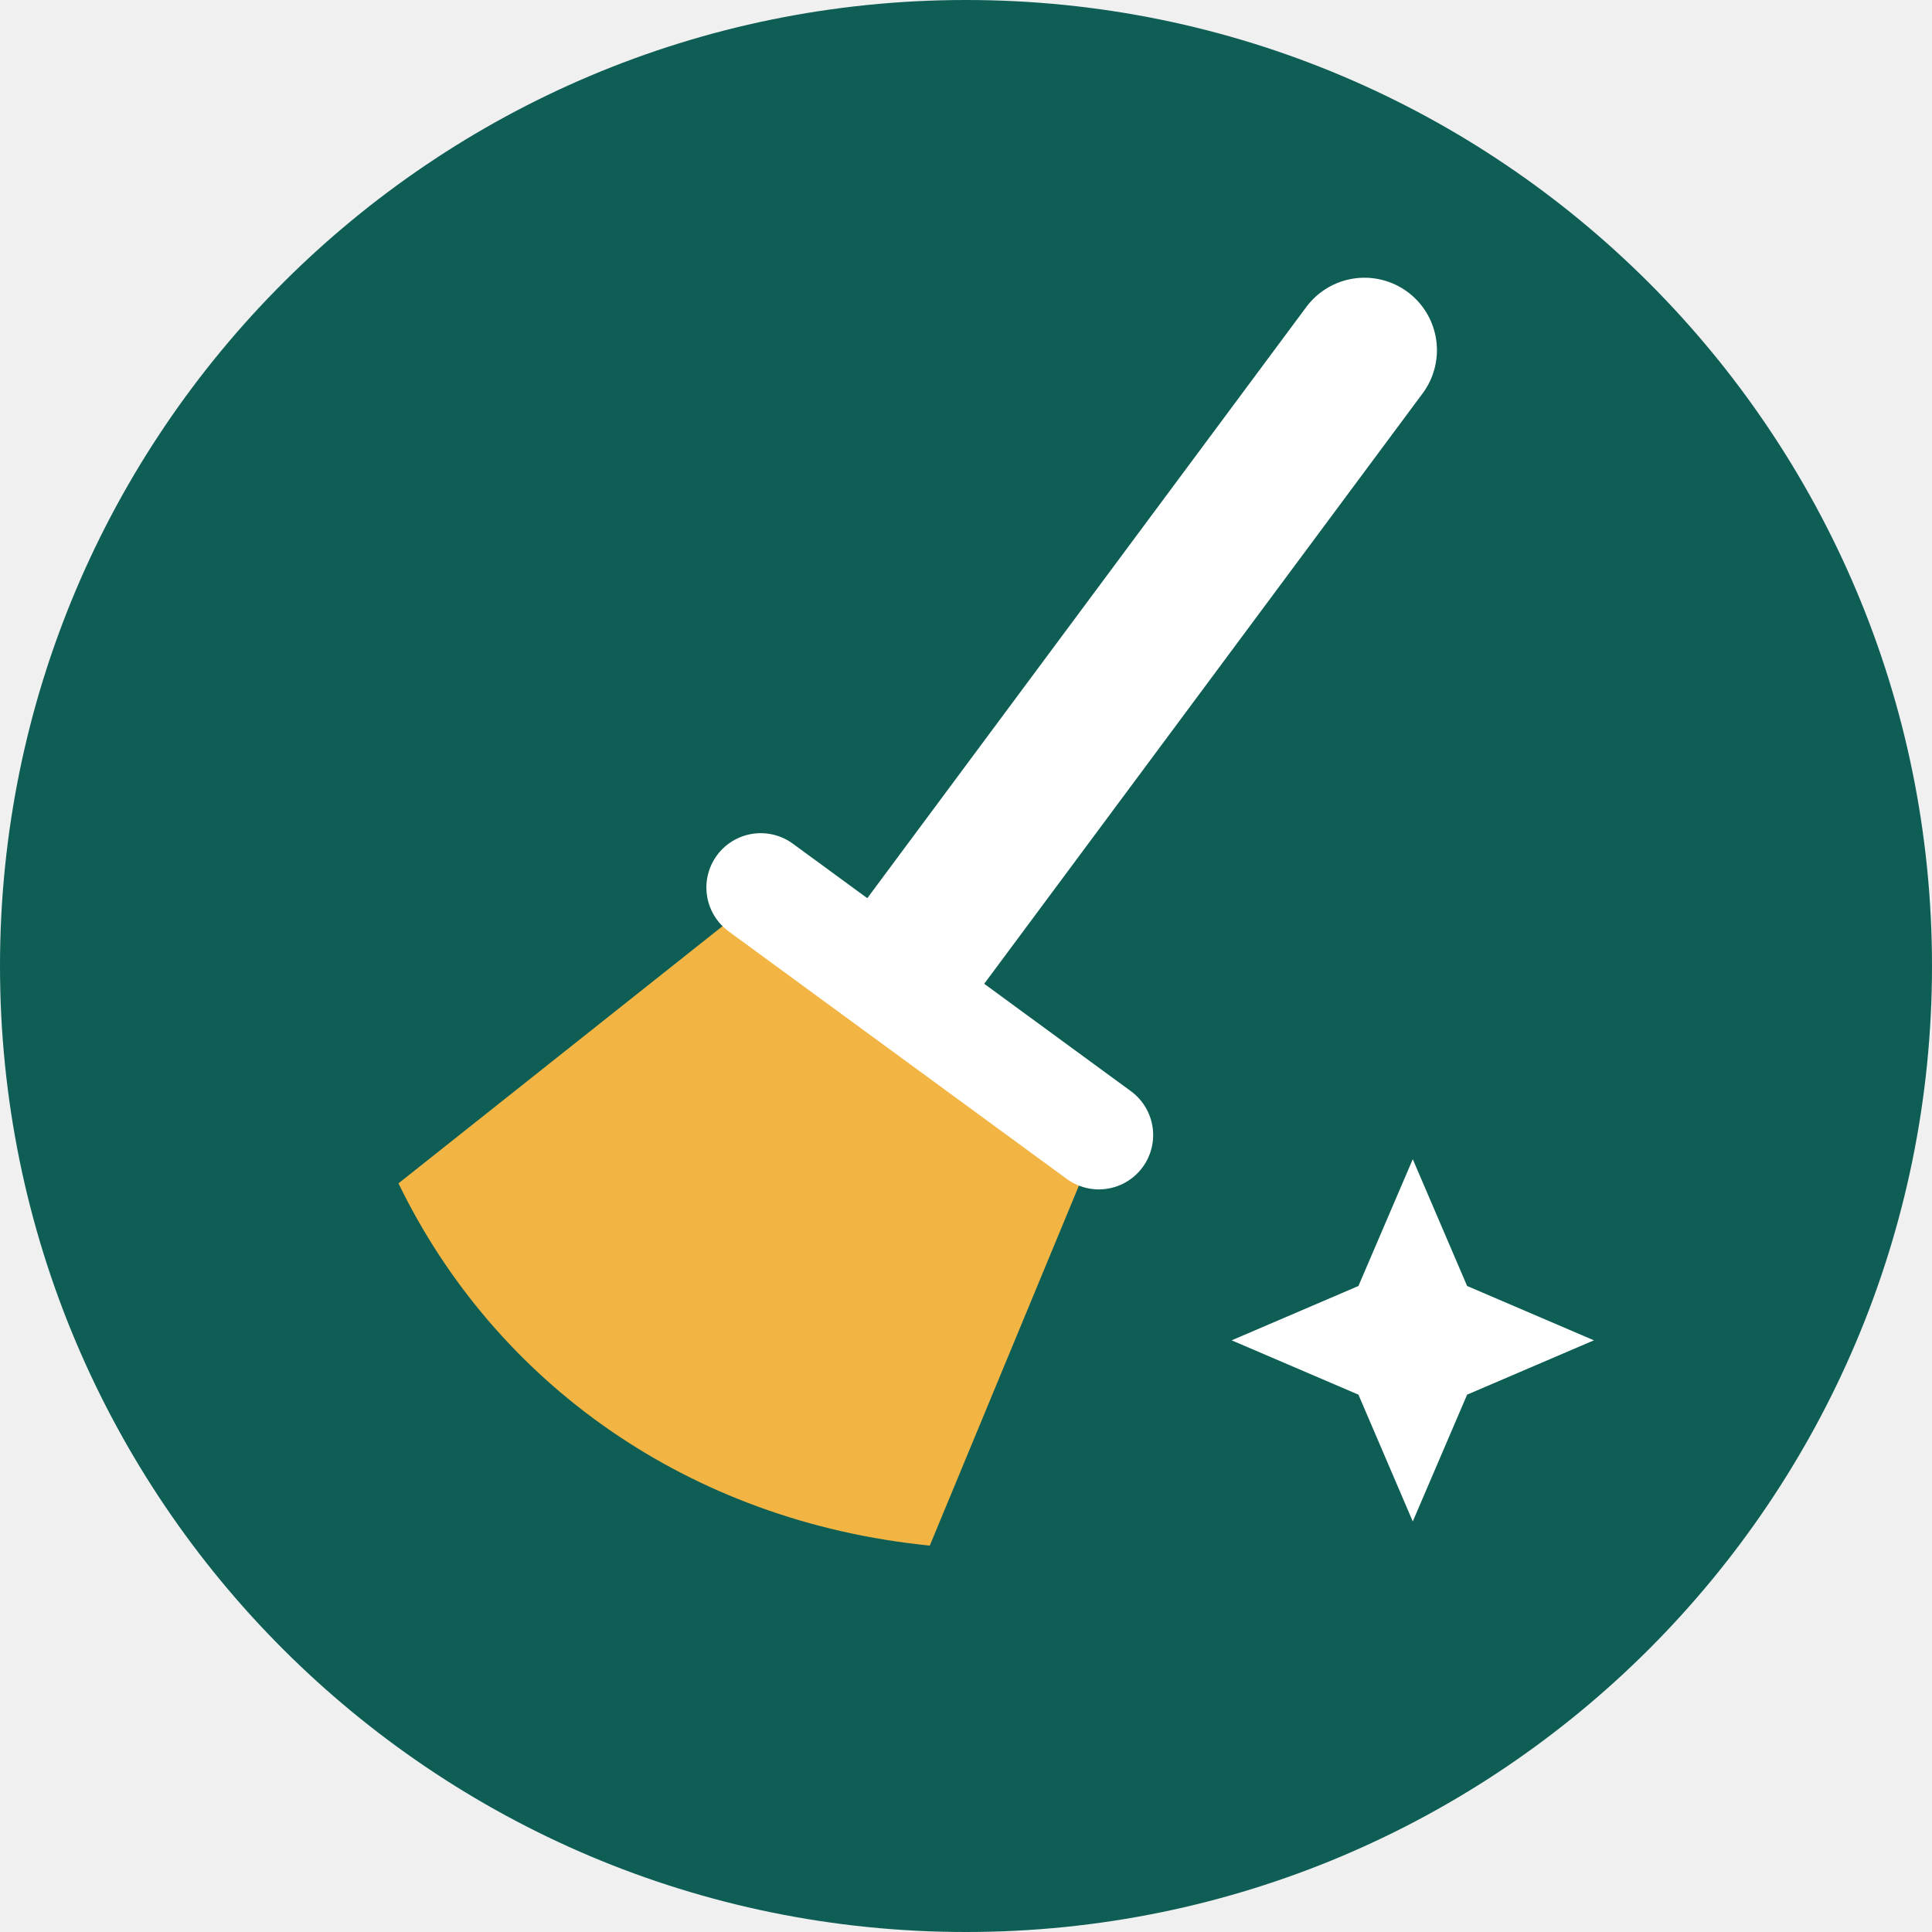
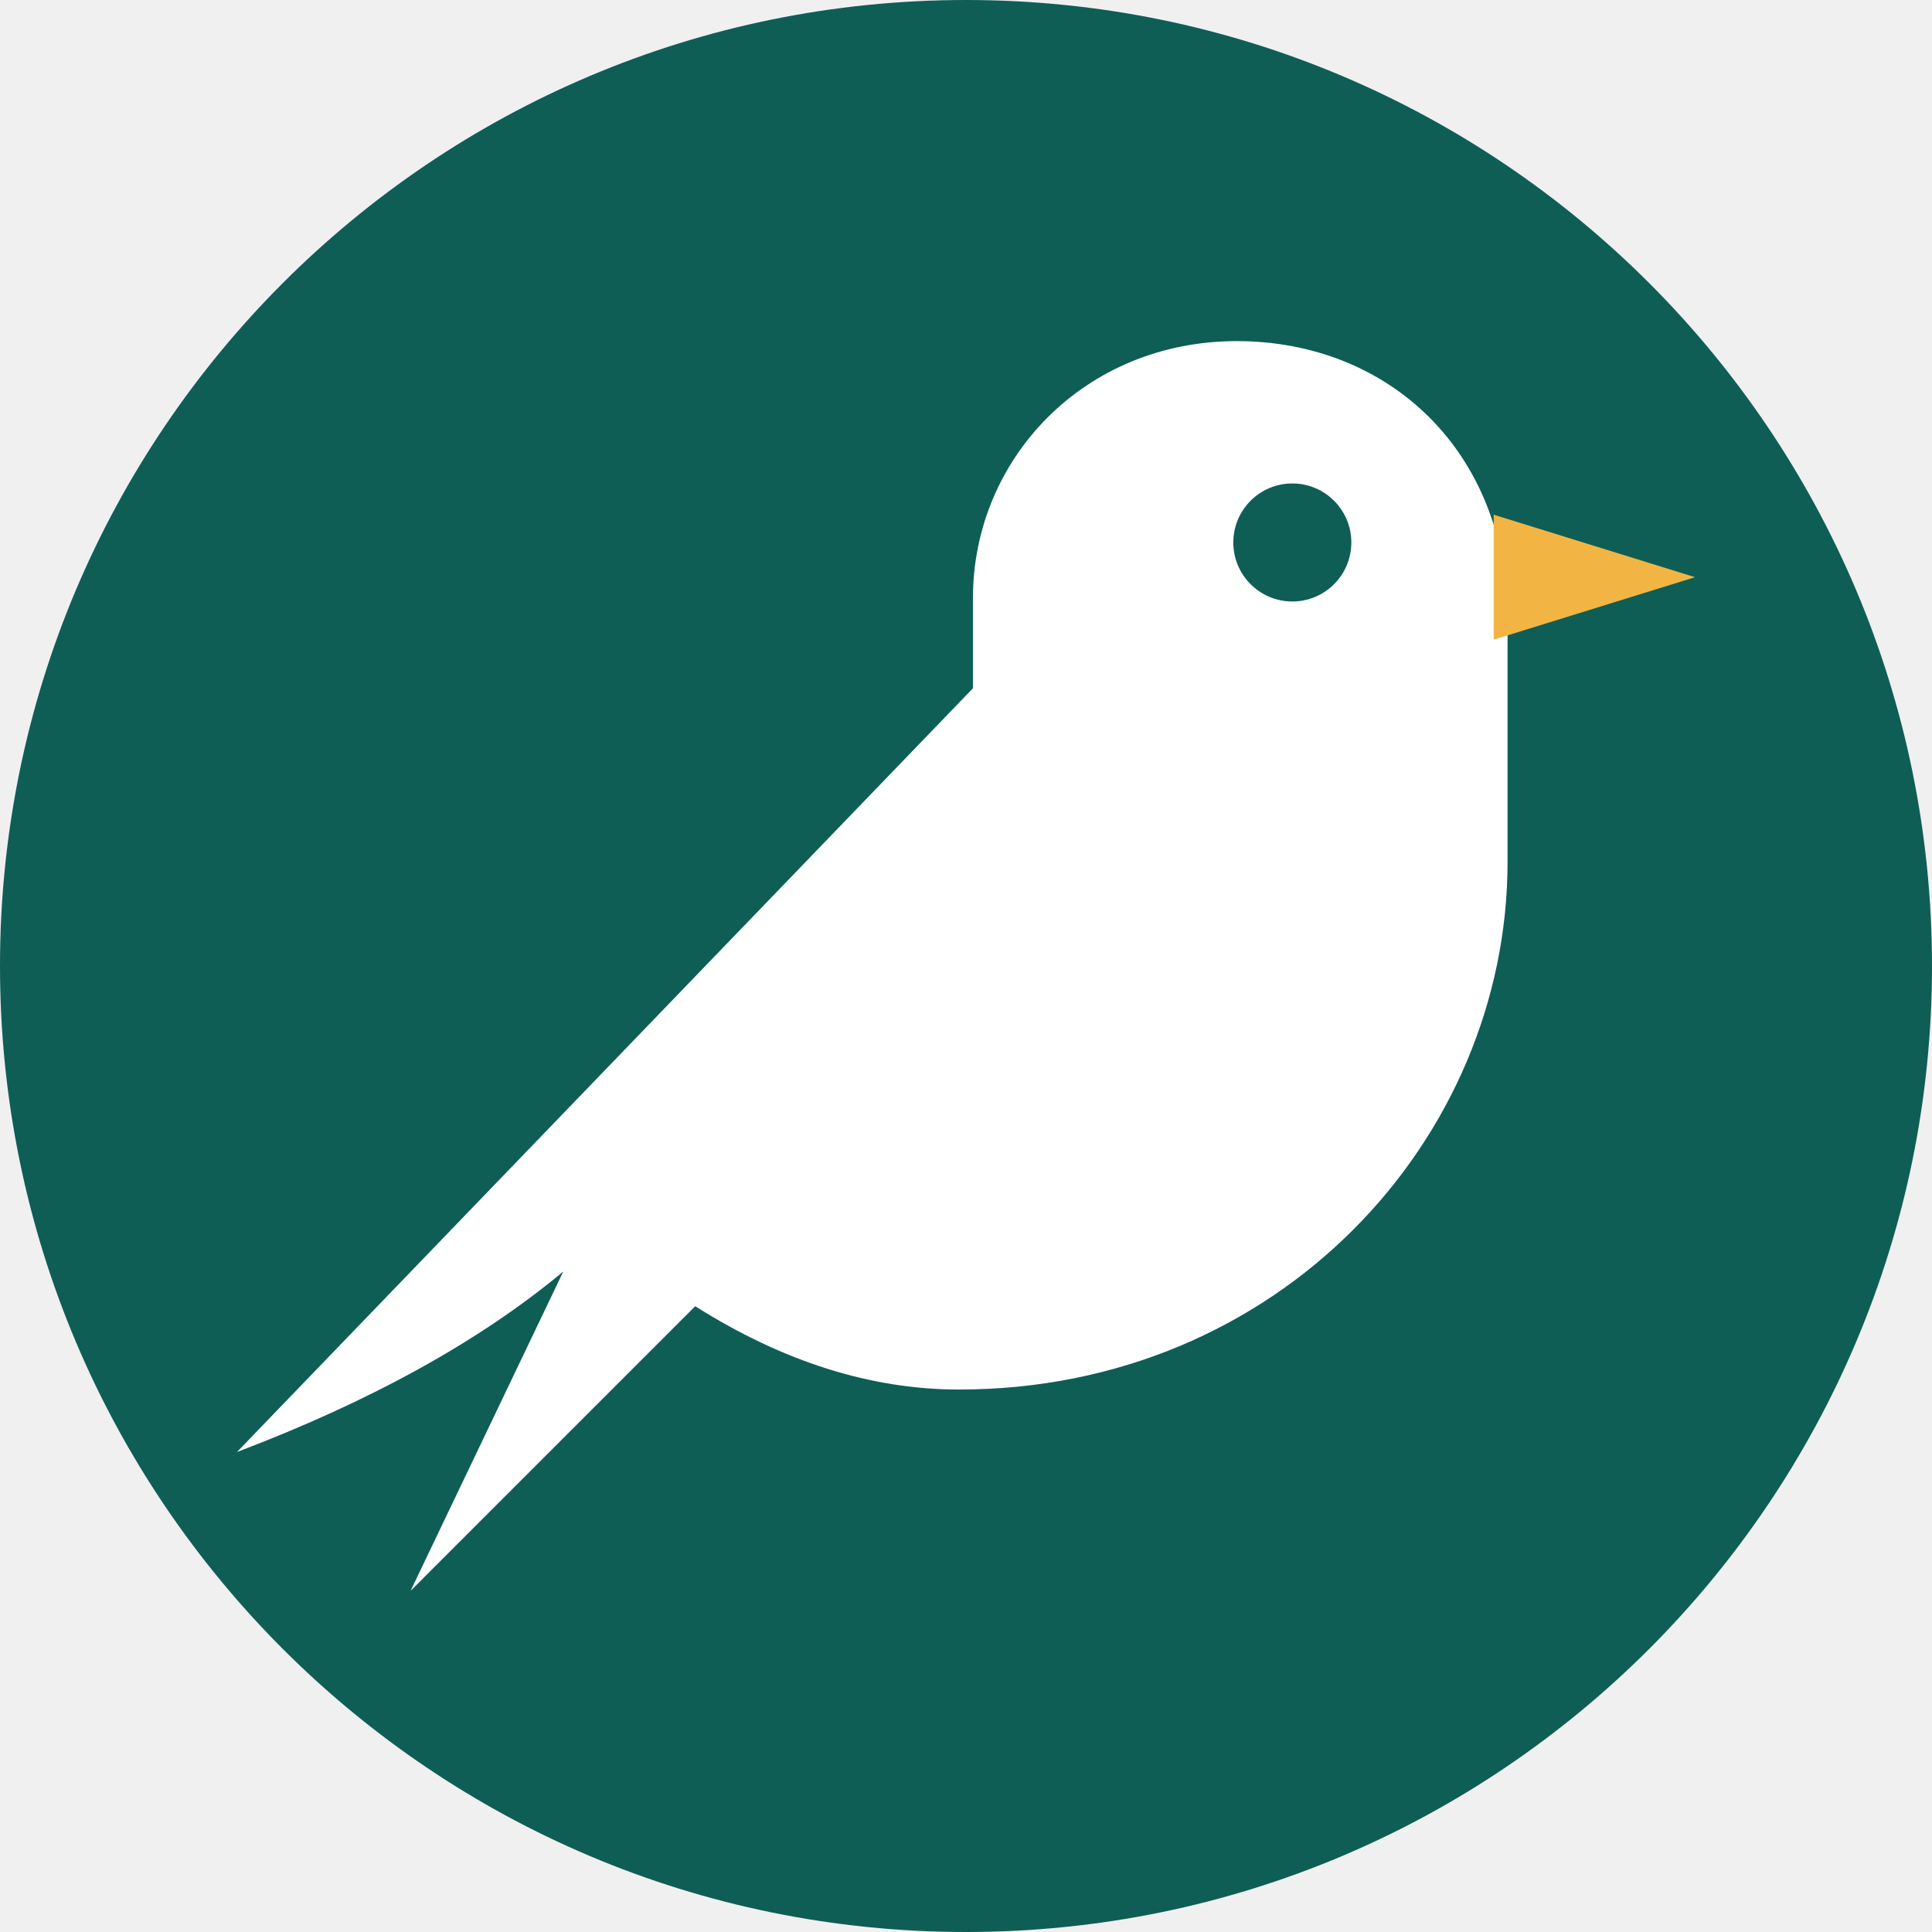
<svg xmlns="http://www.w3.org/2000/svg" viewBox="0 0 32 32" width="32" height="32">
  <circle cx="16" cy="16" r="16" fill="#0e5e56" />
-   <path d="M22.6 5.8 15.1 15.9" fill="none" stroke="#ffffff" stroke-width="2.4" stroke-linecap="round" />
-   <path d="M12.9 14.6 18.3 18.6 15.4 25.6C11.4 25.2 8.2 22.9 6.6 19.6Z" fill="#f2b544" />
-   <path d="M12.6 14.7 18.2 18.8" fill="none" stroke="#ffffff" stroke-width="1.8" stroke-linecap="round" />
-   <path d="M23.4 19.2 24.3 21.3 26.4 22.2 24.3 23.1 23.4 25.2 22.5 23.1 20.4 22.2 22.5 21.3Z" fill="#ffffff" />
+   <g transform="translate(16 16) scale(1.15) translate(-16.5 -16)">
+     <path d="M16.6 12 6 23Q8.9 21.9 10.7 20.4L8.5 25 12.6 20.9Q14.5 22.1 16.4 22.1C21 22.1 24.3 18.5 24.3 14.5V11C24.3 8.6 22.6 7 20.4 7S16.6 8.7 16.6 10.7Z" fill="#ffffff" />
+     <path d="M24.1 9.5 27 10.4 24.1 11.3Z" fill="#f2b544" />
+     <circle cx="21.2" cy="9.9" r="0.85" fill="#0e5e56" />
+   </g>
</svg>
